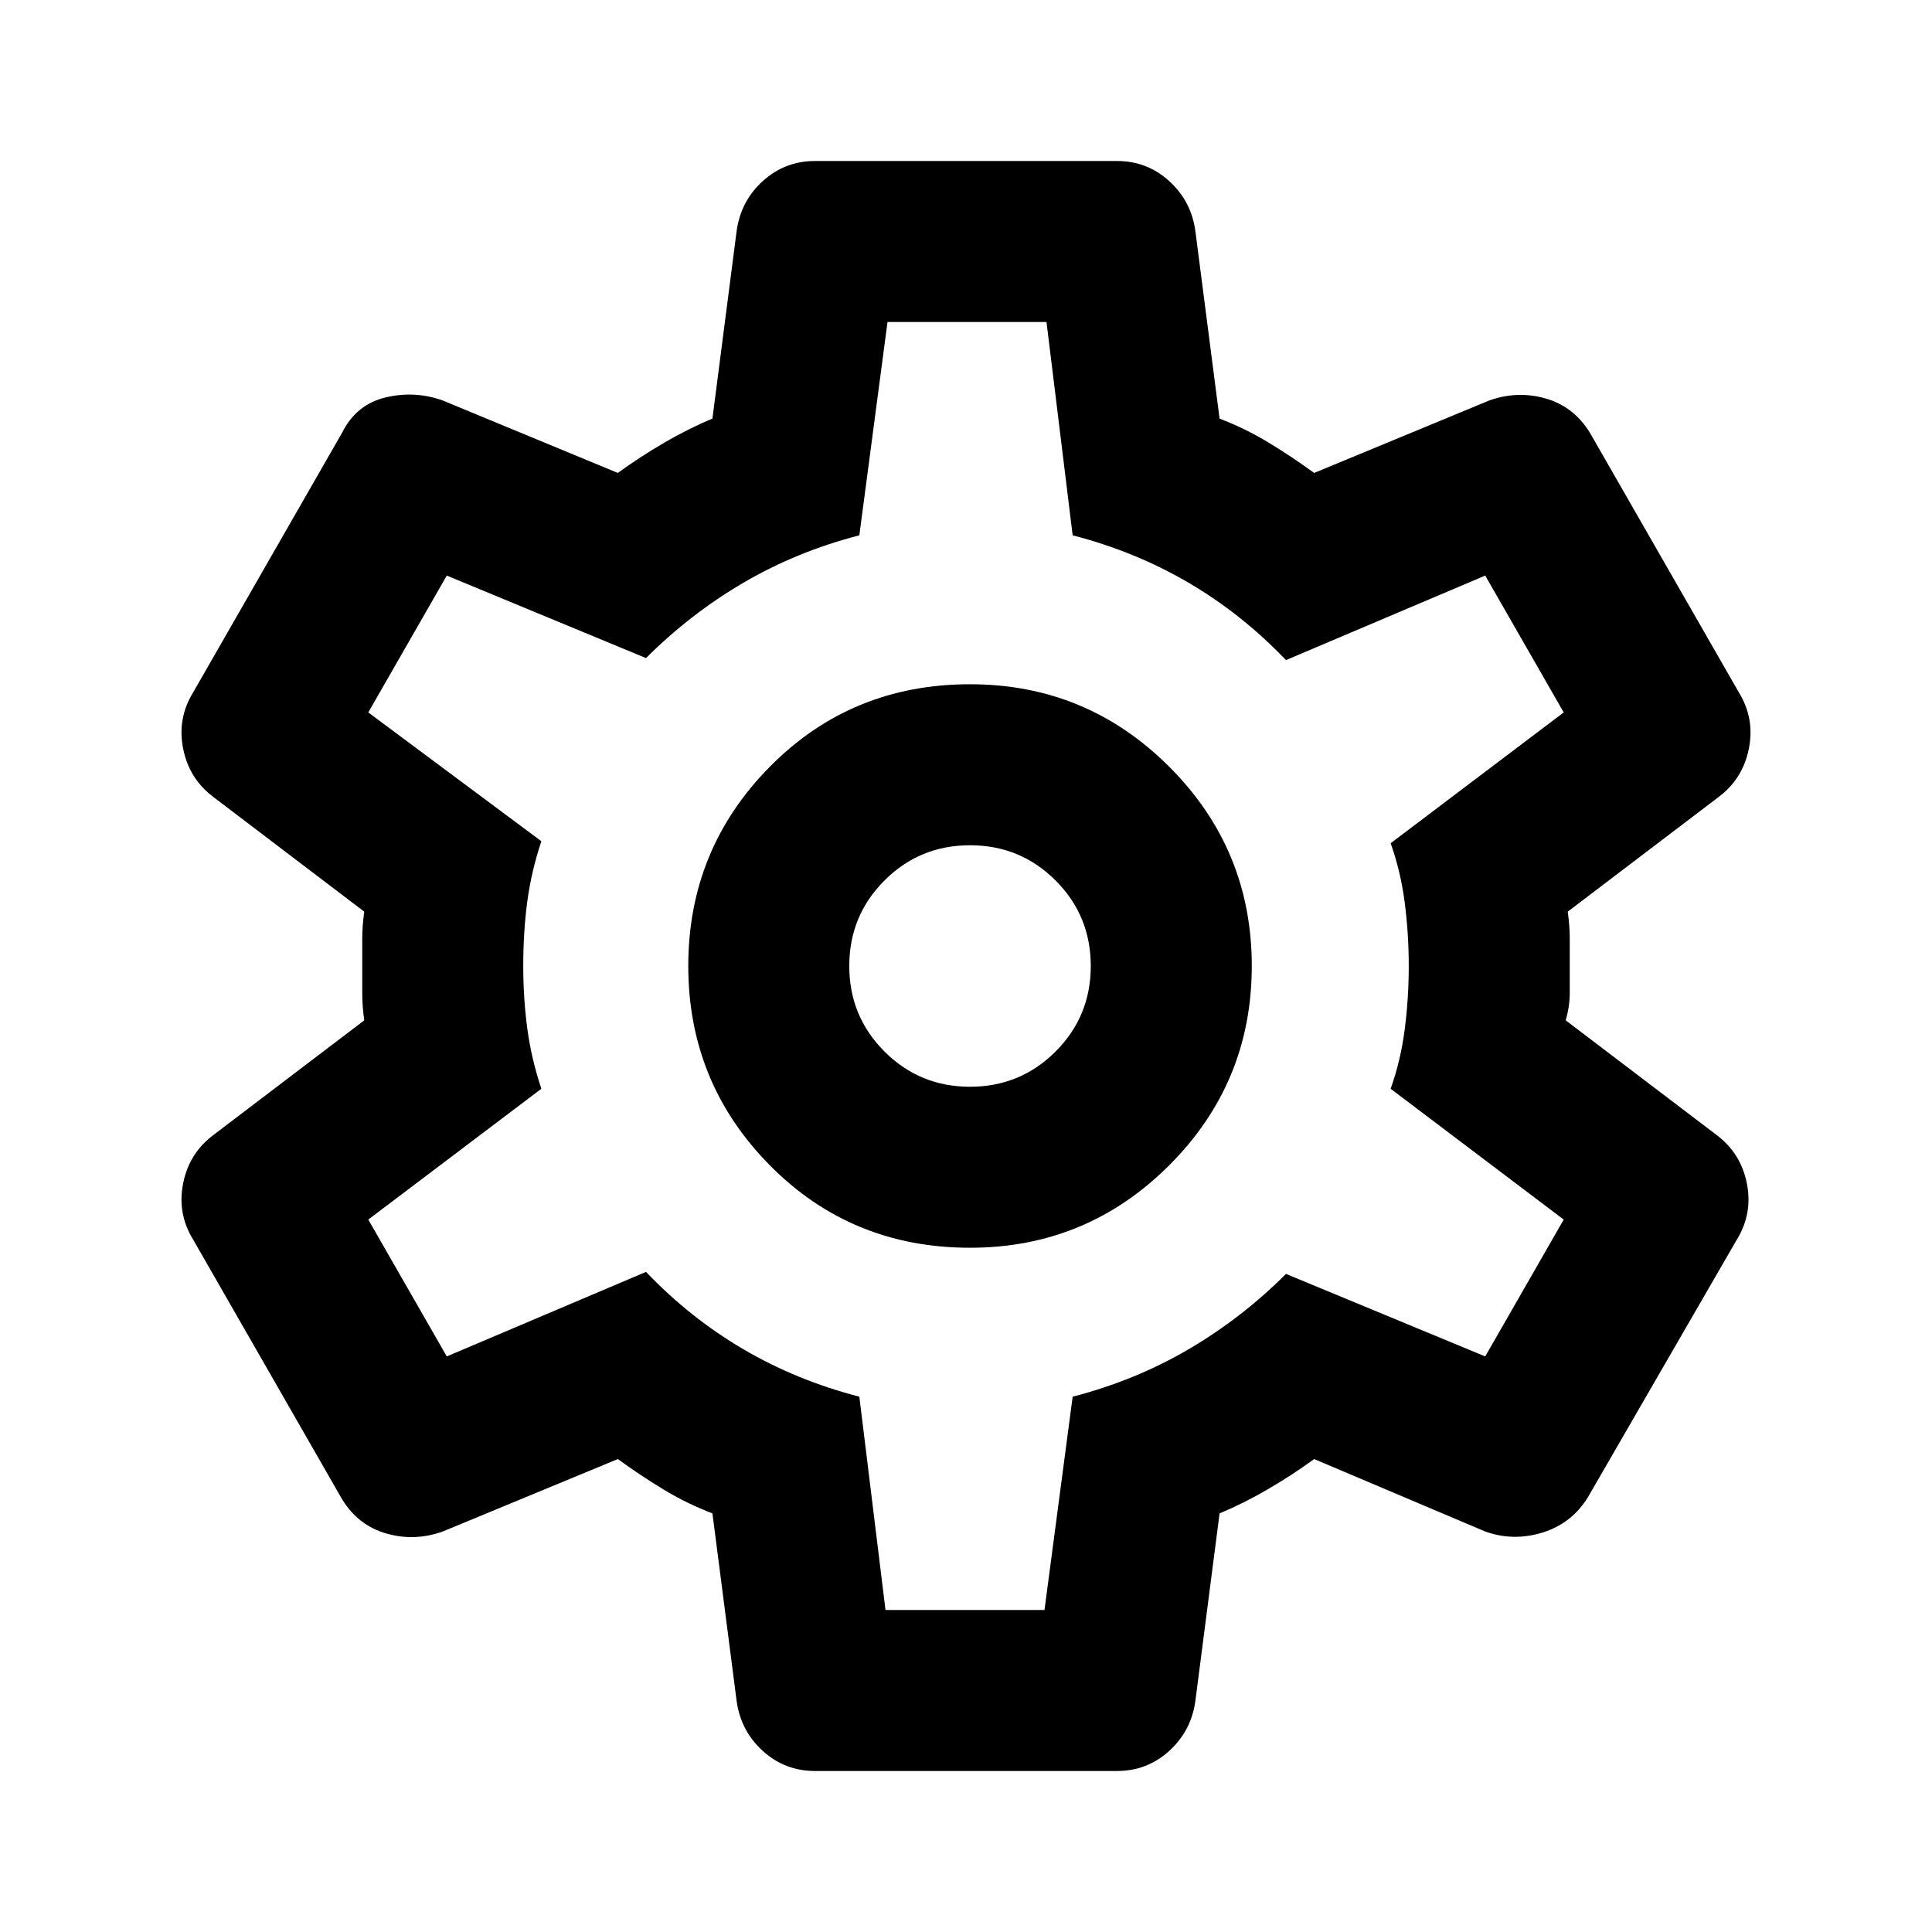
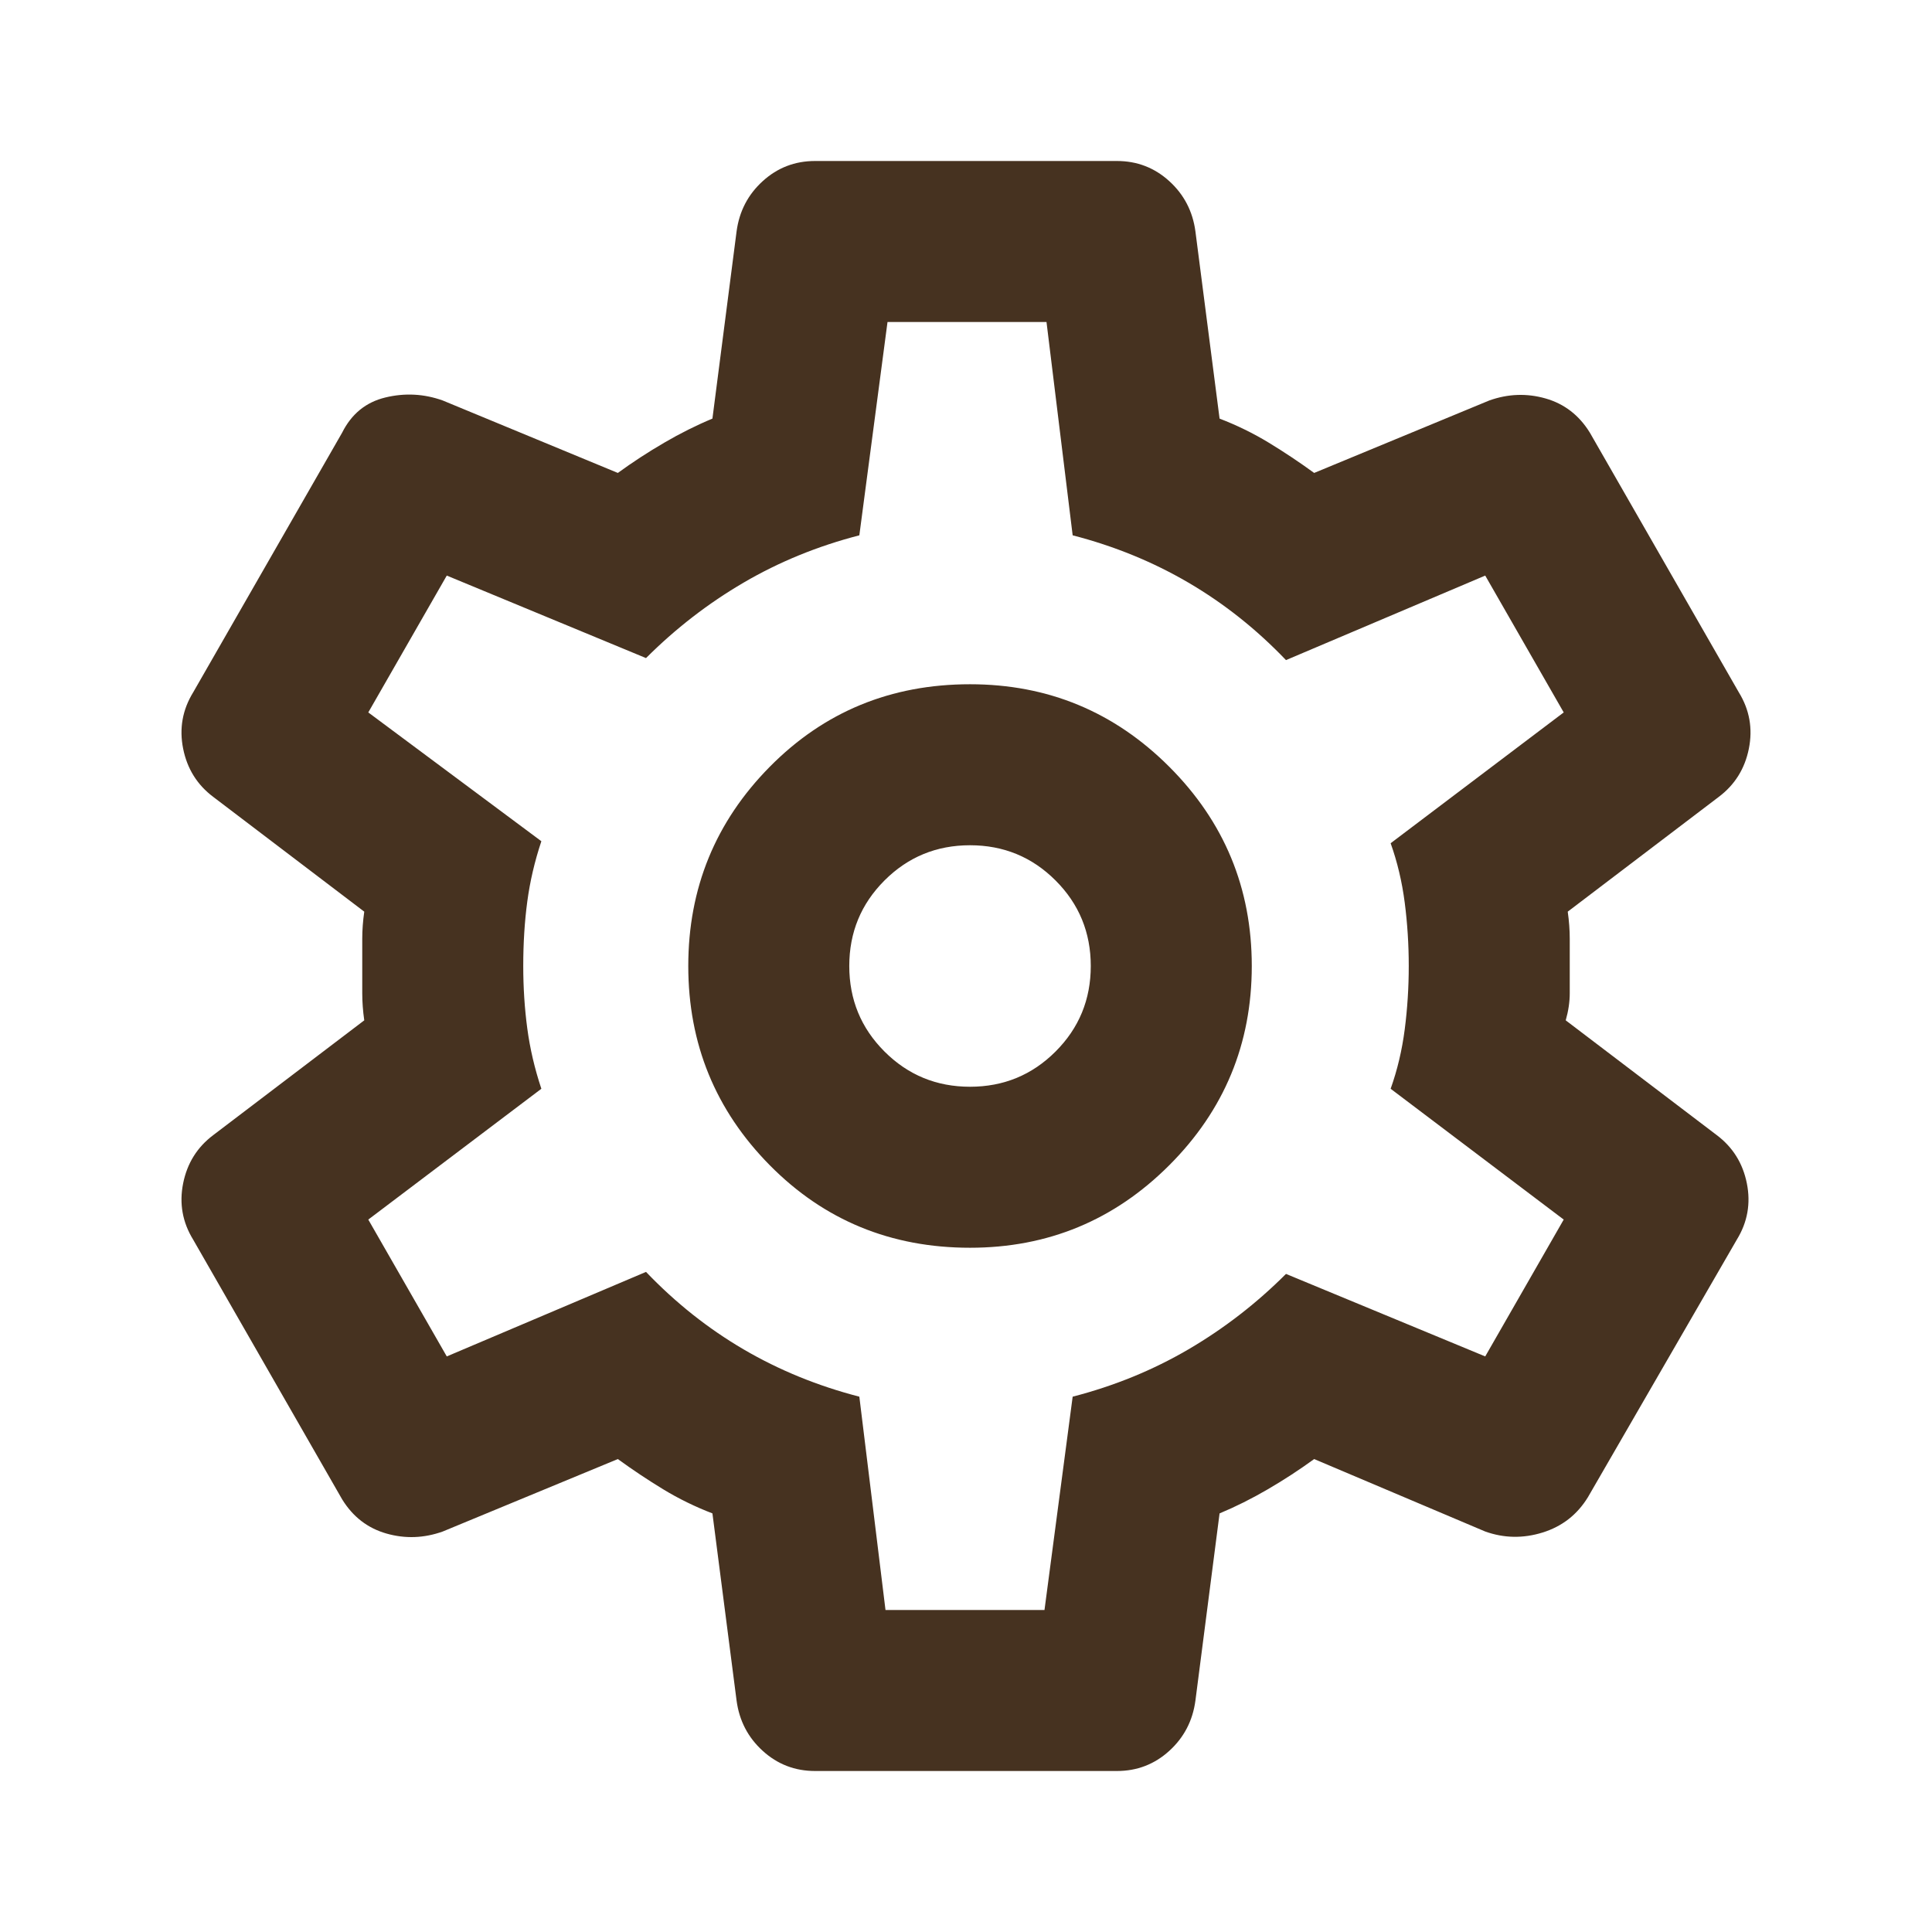
<svg xmlns="http://www.w3.org/2000/svg" height="24" viewBox="0 -960 960 960" width="24">
-   <path d="M555-80H405q-15 0-26-10t-13-25l-12-93q-13-5-24.5-12T307-235l-87 36q-14 5-28 1t-22-17L96-344q-8-13-5-28t15-24l75-57q-1-7-1-13.5v-27q0-6.5 1-13.5l-75-57q-12-9-15-24t5-28l74-129q7-14 21.5-17.5T220-761l87 36q11-8 23-15t24-12l12-93q2-15 13-25t26-10h150q15 0 26 10t13 25l12 93q13 5 24.5 12t22.5 15l87-36q14-5 28-1t22 17l74 129q8 13 5 28t-15 24l-75 57q1 7 1 13.5v27q0 6.5-2 13.5l75 57q12 9 15 24t-5 28l-74 128q-8 13-22.5 17.5T738-199l-85-36q-11 8-23 15t-24 12l-12 93q-2 15-13 25t-26 10Zm-73-260q58 0 99-41t41-99q0-58-41-99t-99-41q-59 0-99.5 41T342-480q0 58 40.5 99t99.5 41Zm0-80q-25 0-42.5-17.5T422-480q0-25 17.5-42.5T482-540q25 0 42.5 17.5T542-480q0 25-17.5 42.5T482-420Zm-2-60Zm-40 320h79l14-106q31-8 57.5-23.5T639-327l99 41 39-68-86-65q5-14 7-29.5t2-31.5q0-16-2-31.5t-7-29.5l86-65-39-68-99 42q-22-23-48.5-38.5T533-694l-13-106h-79l-14 106q-31 8-57.5 23.5T321-633l-99-41-39 68 86 64q-5 15-7 30t-2 32q0 16 2 31t7 30l-86 65 39 68 99-42q22 23 48.5 38.5T427-266l13 106Z" fill="currentColor" />
+   <path d="M555-80H405q-15 0-26-10t-13-25l-12-93q-13-5-24.5-12T307-235l-87 36q-14 5-28 1t-22-17L96-344q-8-13-5-28t15-24l75-57q-1-7-1-13.5v-27q0-6.5 1-13.5l-75-57q-12-9-15-24t5-28l74-129q7-14 21.5-17.5T220-761l87 36q11-8 23-15t24-12l12-93q2-15 13-25t26-10h150q15 0 26 10t13 25l12 93q13 5 24.5 12t22.5 15l87-36q14-5 28-1t22 17l74 129q8 13 5 28t-15 24l-75 57q1 7 1 13.5v27q0 6.5-2 13.5l75 57q12 9 15 24t-5 28l-74 128q-8 13-22.5 17.5T738-199l-85-36q-11 8-23 15t-24 12l-12 93q-2 15-13 25t-26 10Zm-73-260q58 0 99-41t41-99q0-58-41-99t-99-41q-59 0-99.5 41T342-480q0 58 40.5 99t99.5 41Zm0-80q-25 0-42.5-17.5T422-480q0-25 17.5-42.5T482-540q25 0 42.5 17.5T542-480q0 25-17.5 42.5T482-420Zm-2-60Zm-40 320h79l14-106q31-8 57.5-23.5T639-327l99 41 39-68-86-65q5-14 7-29.5t2-31.5q0-16-2-31.5t-7-29.5l86-65-39-68-99 42q-22-23-48.5-38.5T533-694l-13-106h-79l-14 106q-31 8-57.5 23.5T321-633l-99-41-39 68 86 64q-5 15-7 30t-2 32q0 16 2 31t7 30l-86 65 39 68 99-42q22 23 48.5 38.5T427-266l13 106Z" fill="#463220" />
</svg>
